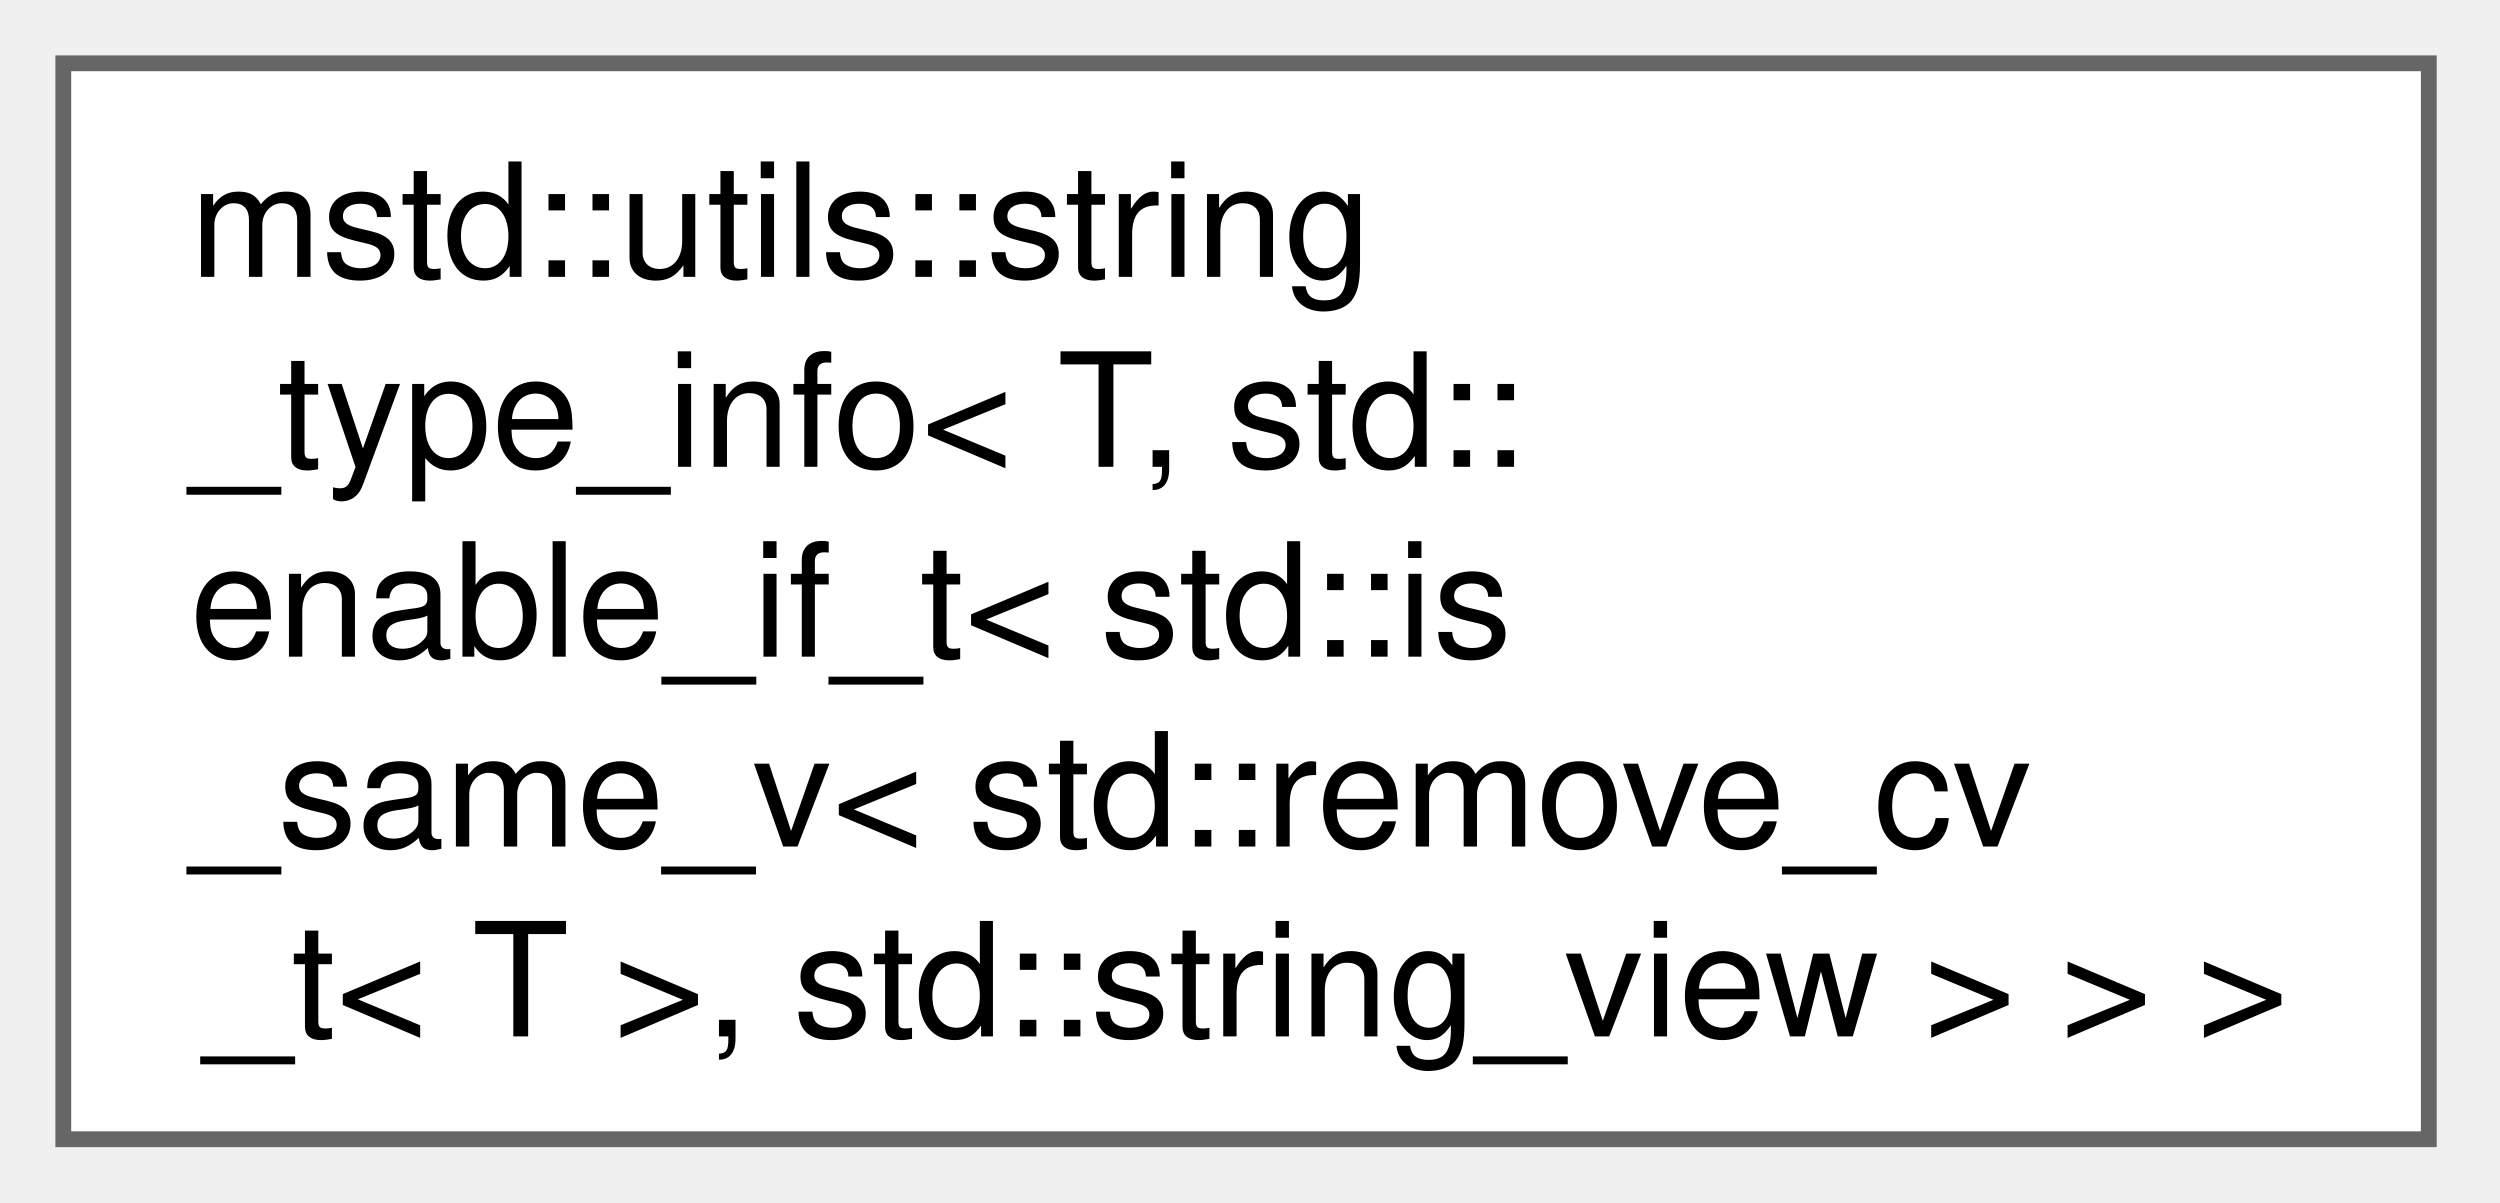
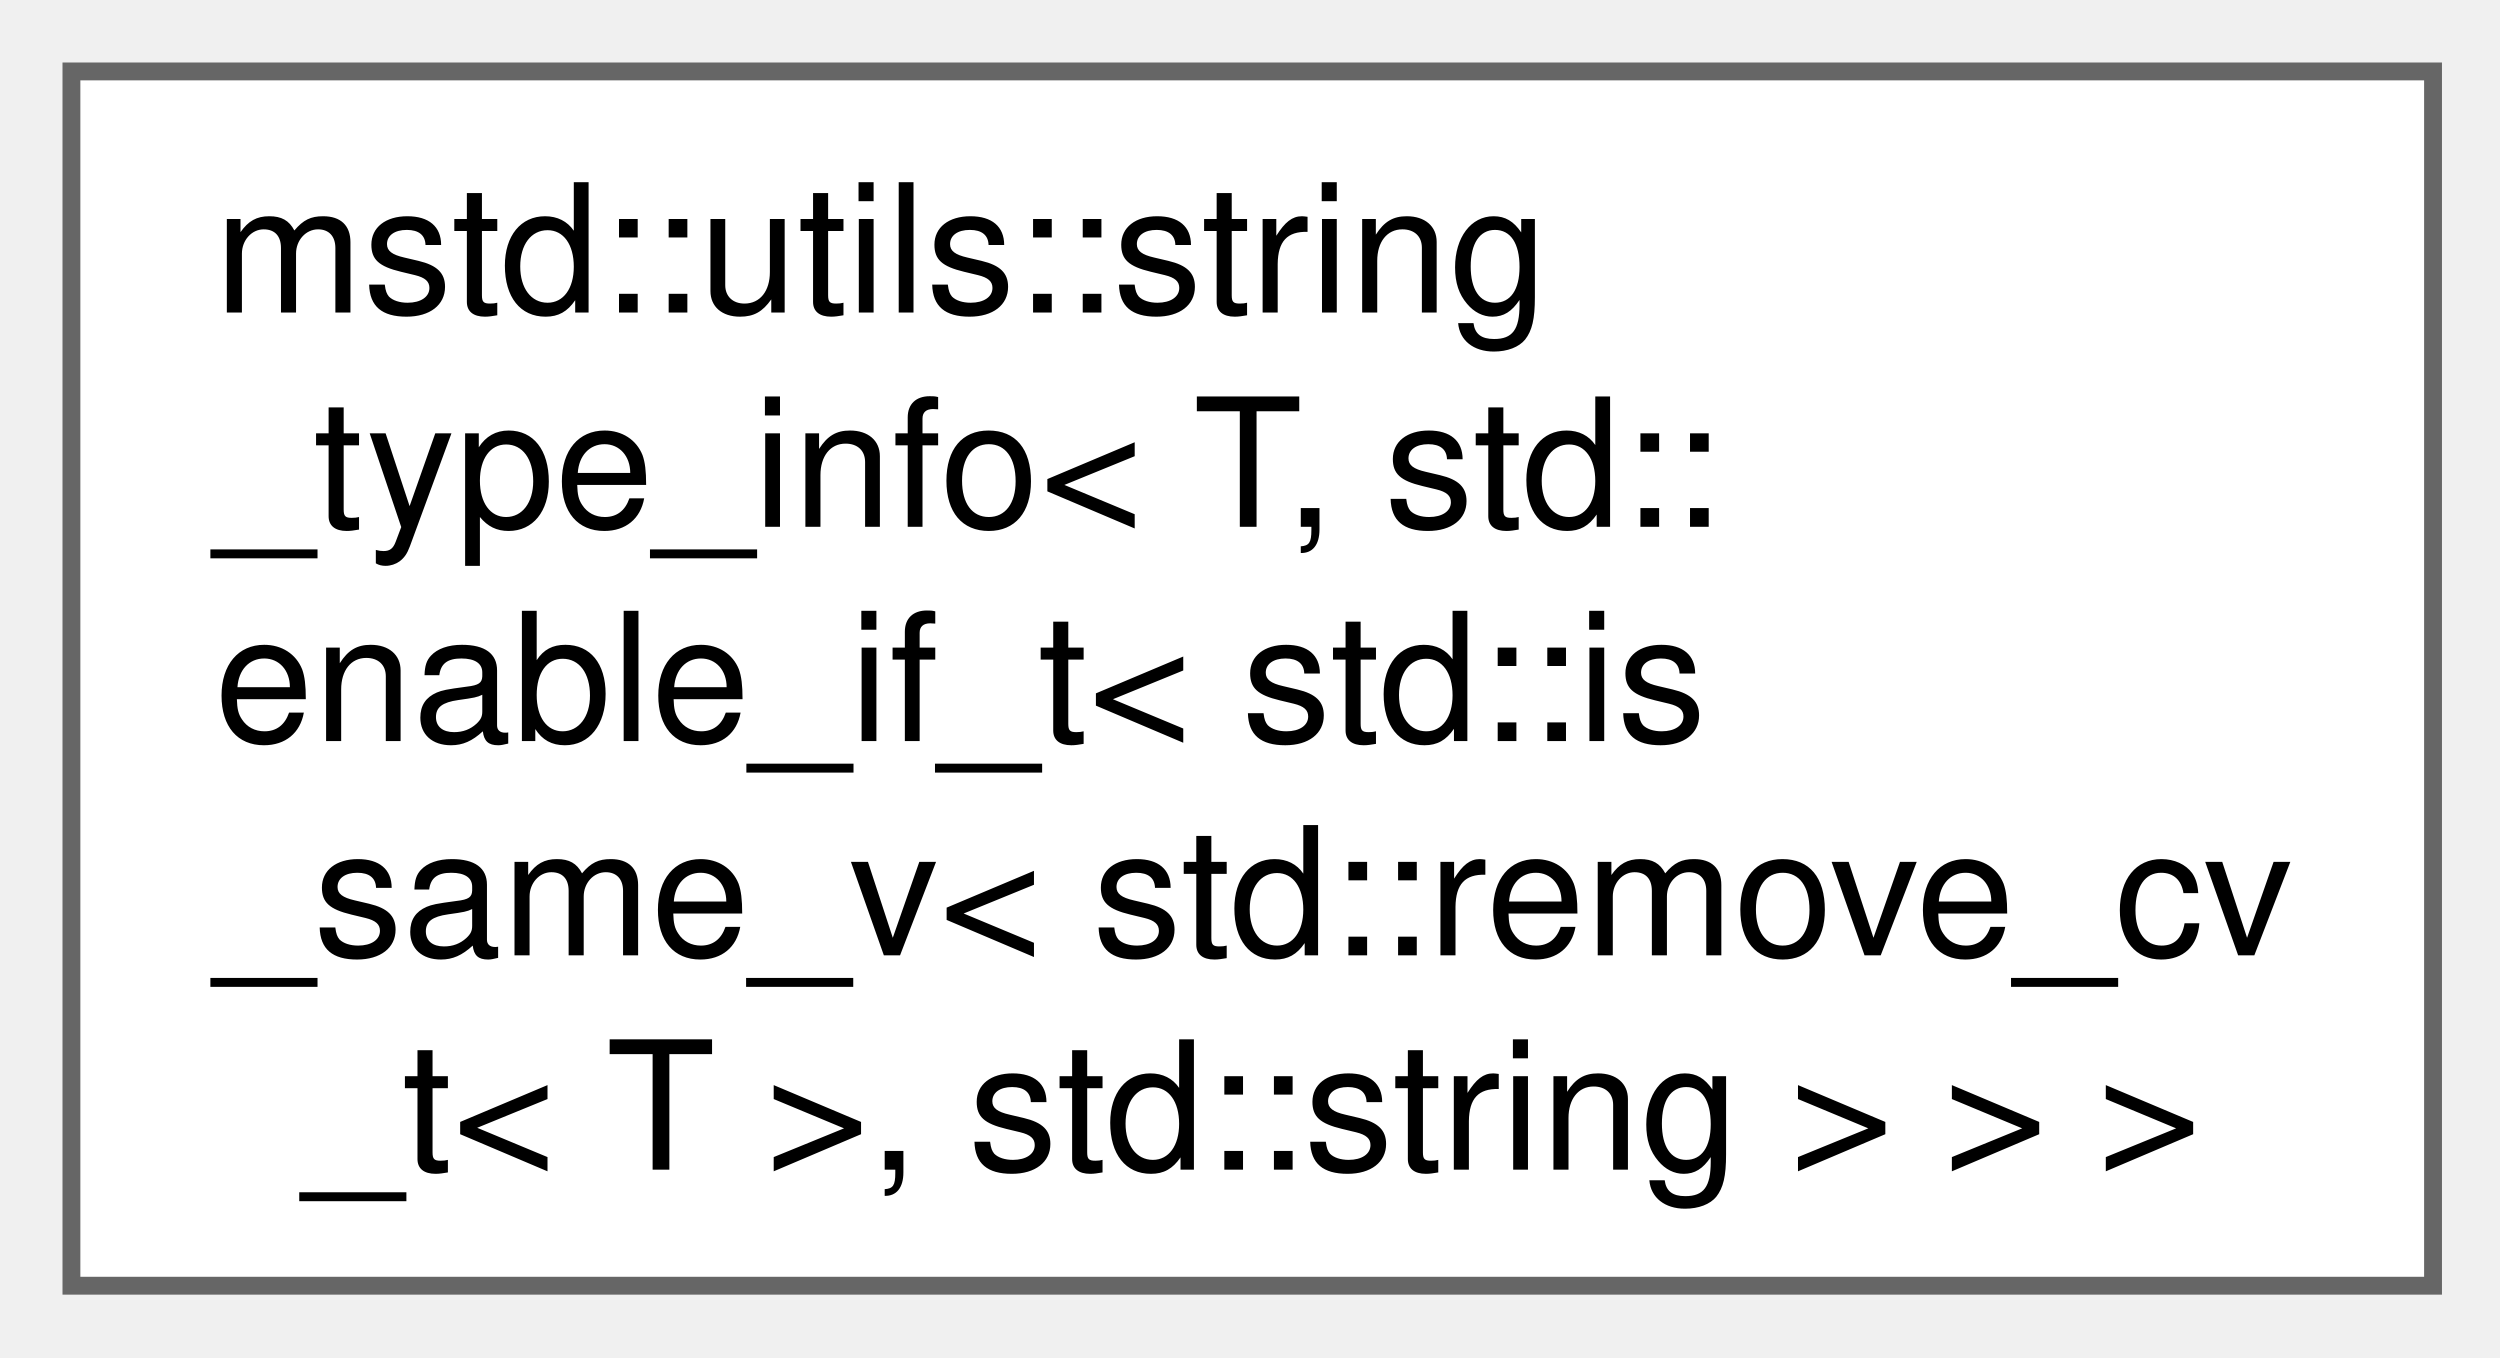
- <svg xmlns="http://www.w3.org/2000/svg" xmlns:xlink="http://www.w3.org/1999/xlink" width="158pt" height="76pt" viewBox="0.00 0.00 158.00 76.00">
+ <svg xmlns="http://www.w3.org/2000/svg" xmlns:xlink="http://www.w3.org/1999/xlink" width="140pt" height="76pt" viewBox="0.00 0.00 140.00 76.00">
  <g id="graph0" class="graph" transform="scale(1 1) rotate(0) translate(4 72)">
    <g id="Node000000" class="node">
      <g id="a_Node000000">
-         <a xlink:href="de/de2/structmstd_1_1utils_1_1string__type__info_3_01_t_00_01std_1_1enable__if__t_3_01std_1_1is__same__3720420f4e832f5b83375420726a8ccf.html" target="_top" xlink:title=" ">
-           <polygon fill="white" stroke="#666666" points="149.5,-68 0,-68 0,0 149.5,0 149.5,-68" />
+         <a xlink:href="da/ddf/structmstd_1_1utils_1_1string__type__info_3_01_t_00_01std_1_1enable__if__t_3_01std_1_1is__same__ad1f77280e3c05ec28c53a9350537704.html" target="_top" xlink:title=" ">
+           <polygon fill="white" stroke="#666666" points="132.25,-68 0,-68 0,0 132.25,0 132.25,-68" />
          <text xml:space="preserve" text-anchor="start" x="8" y="-54.5" font-family="Helvetica,sans-Serif" font-size="10.00">mstd::utils::string</text>
          <text xml:space="preserve" text-anchor="start" x="8" y="-42.5" font-family="Helvetica,sans-Serif" font-size="10.00">_type_info&lt; T, std::</text>
          <text xml:space="preserve" text-anchor="start" x="8" y="-30.5" font-family="Helvetica,sans-Serif" font-size="10.00">enable_if_t&lt; std::is</text>
          <text xml:space="preserve" text-anchor="start" x="8" y="-18.5" font-family="Helvetica,sans-Serif" font-size="10.00">_same_v&lt; std::remove_cv</text>
-           <text xml:space="preserve" text-anchor="middle" x="74.75" y="-6.5" font-family="Helvetica,sans-Serif" font-size="10.00">_t&lt; T &gt;, std::string_view &gt; &gt; &gt;</text>
+           <text xml:space="preserve" text-anchor="middle" x="66.12" y="-6.5" font-family="Helvetica,sans-Serif" font-size="10.00">_t&lt; T &gt;, std::string &gt; &gt; &gt;</text>
        </a>
      </g>
    </g>
  </g>
</svg>
